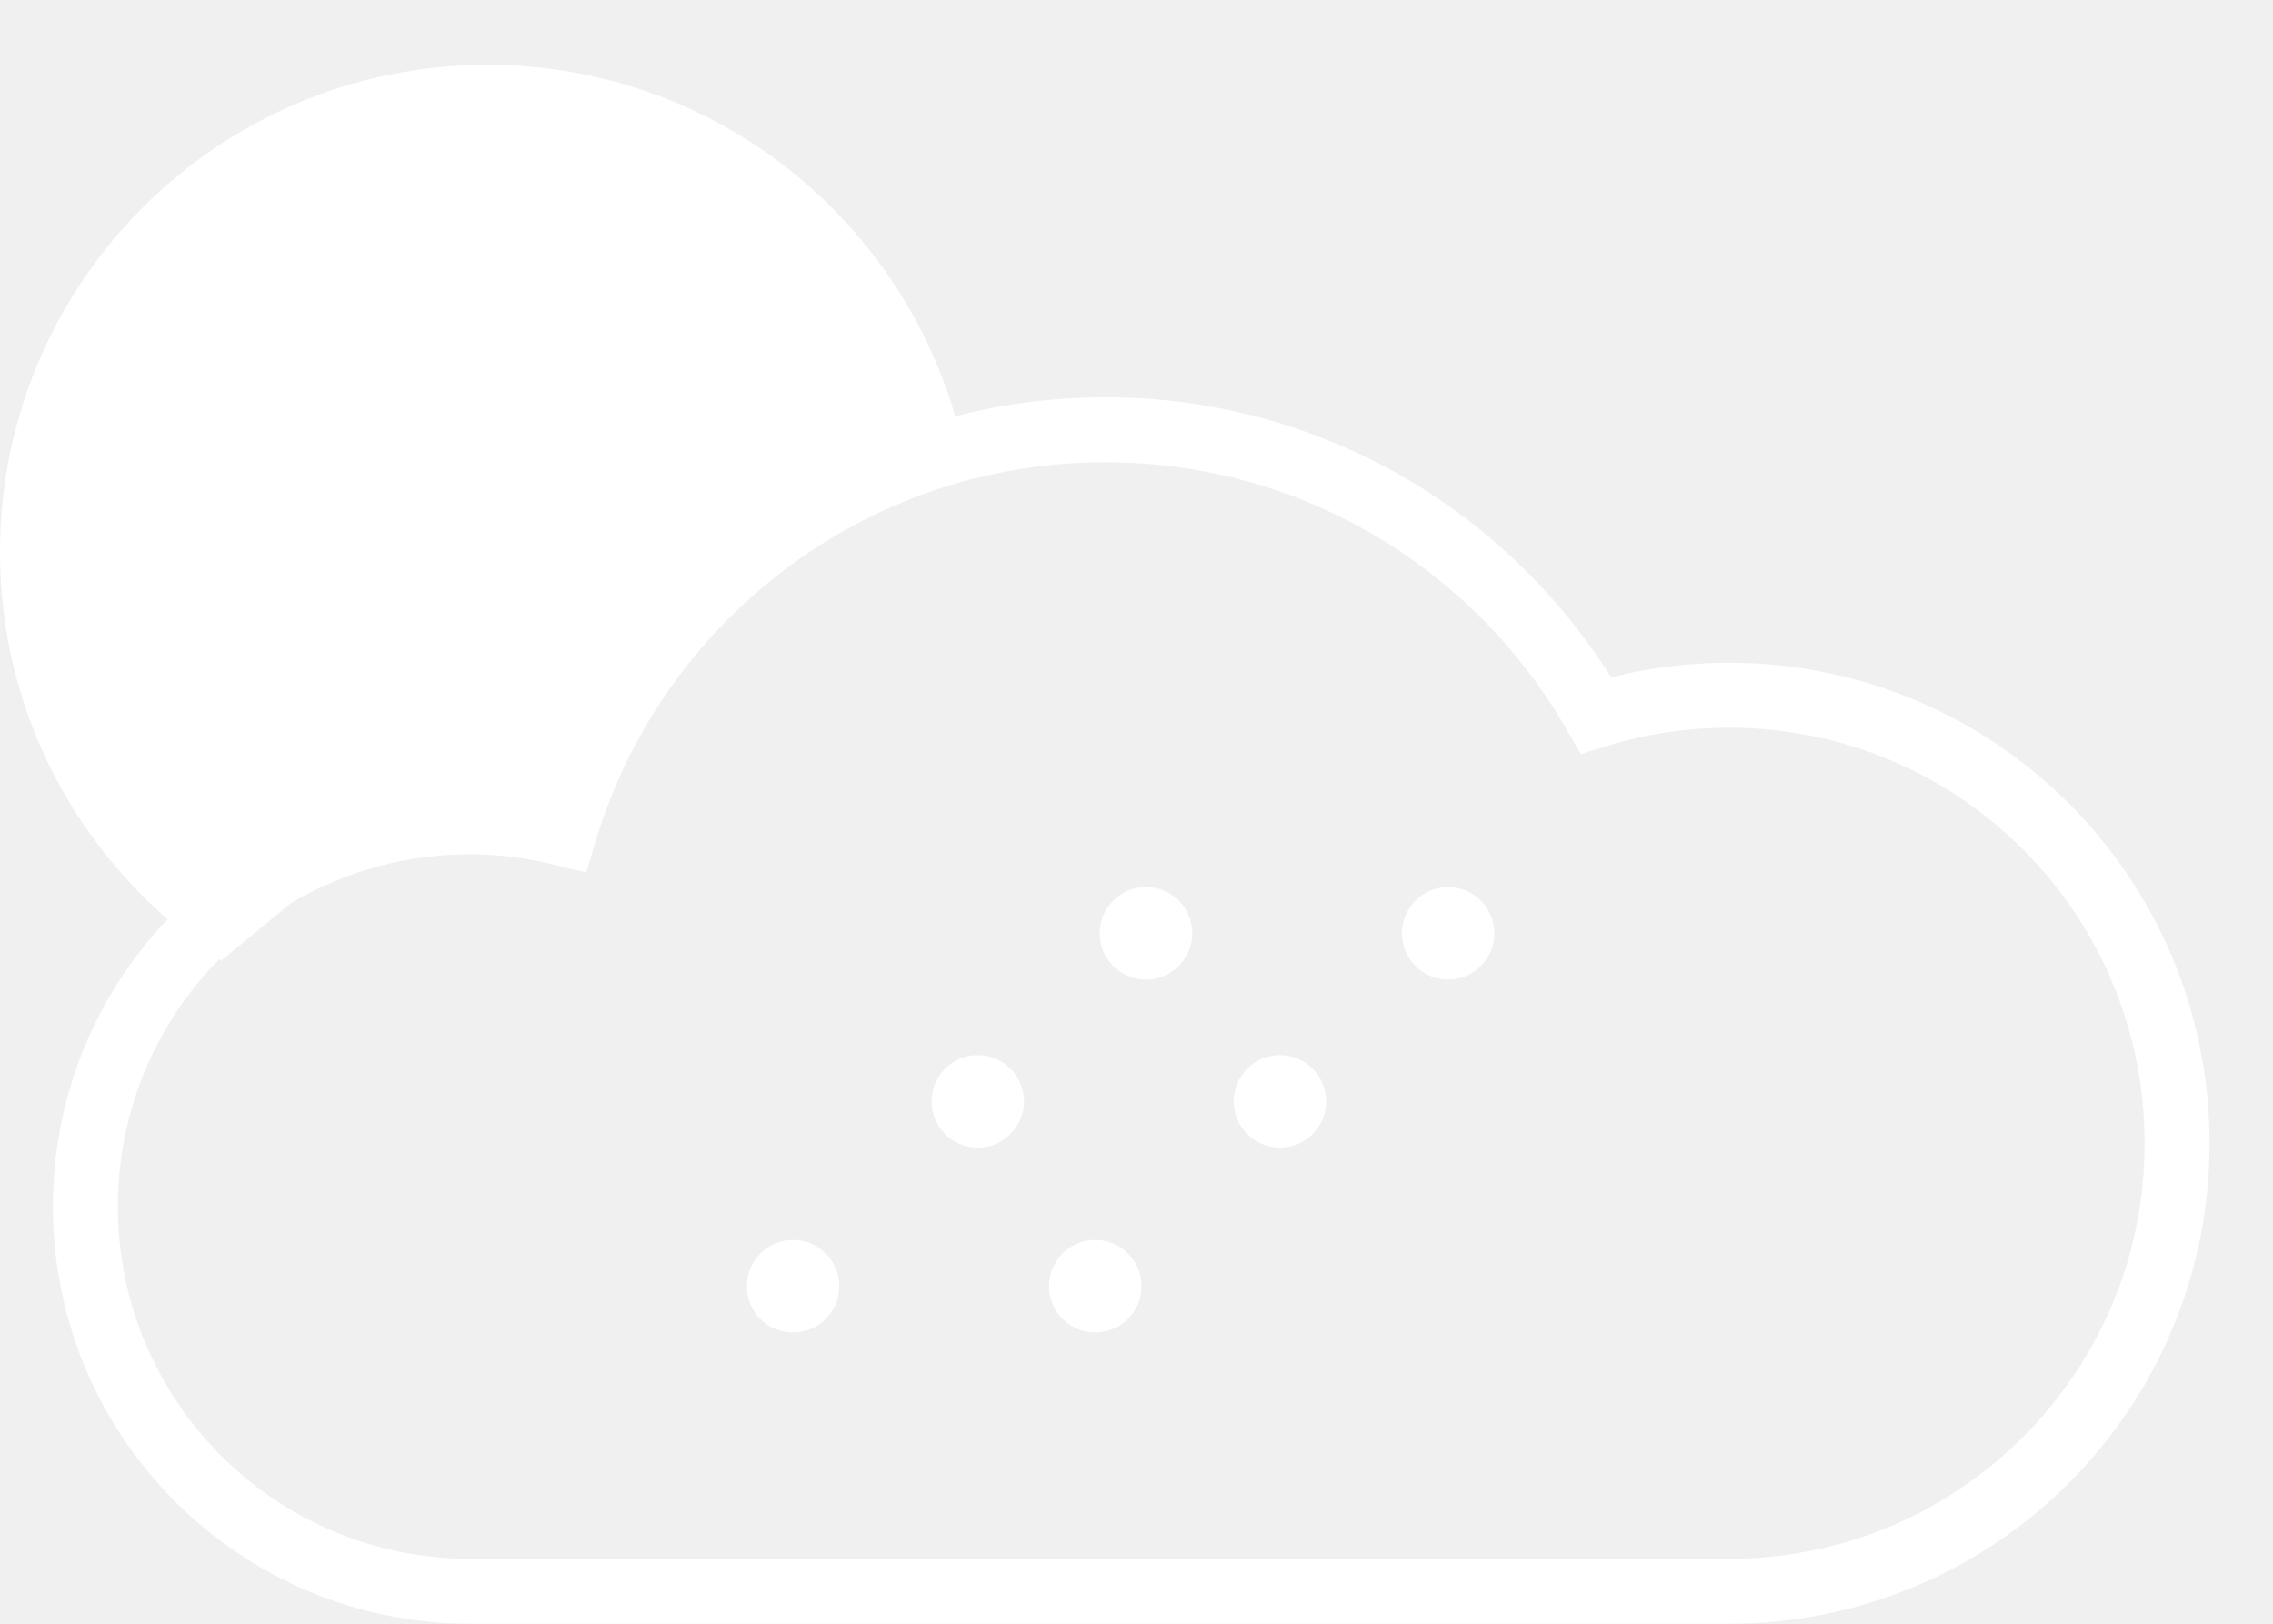
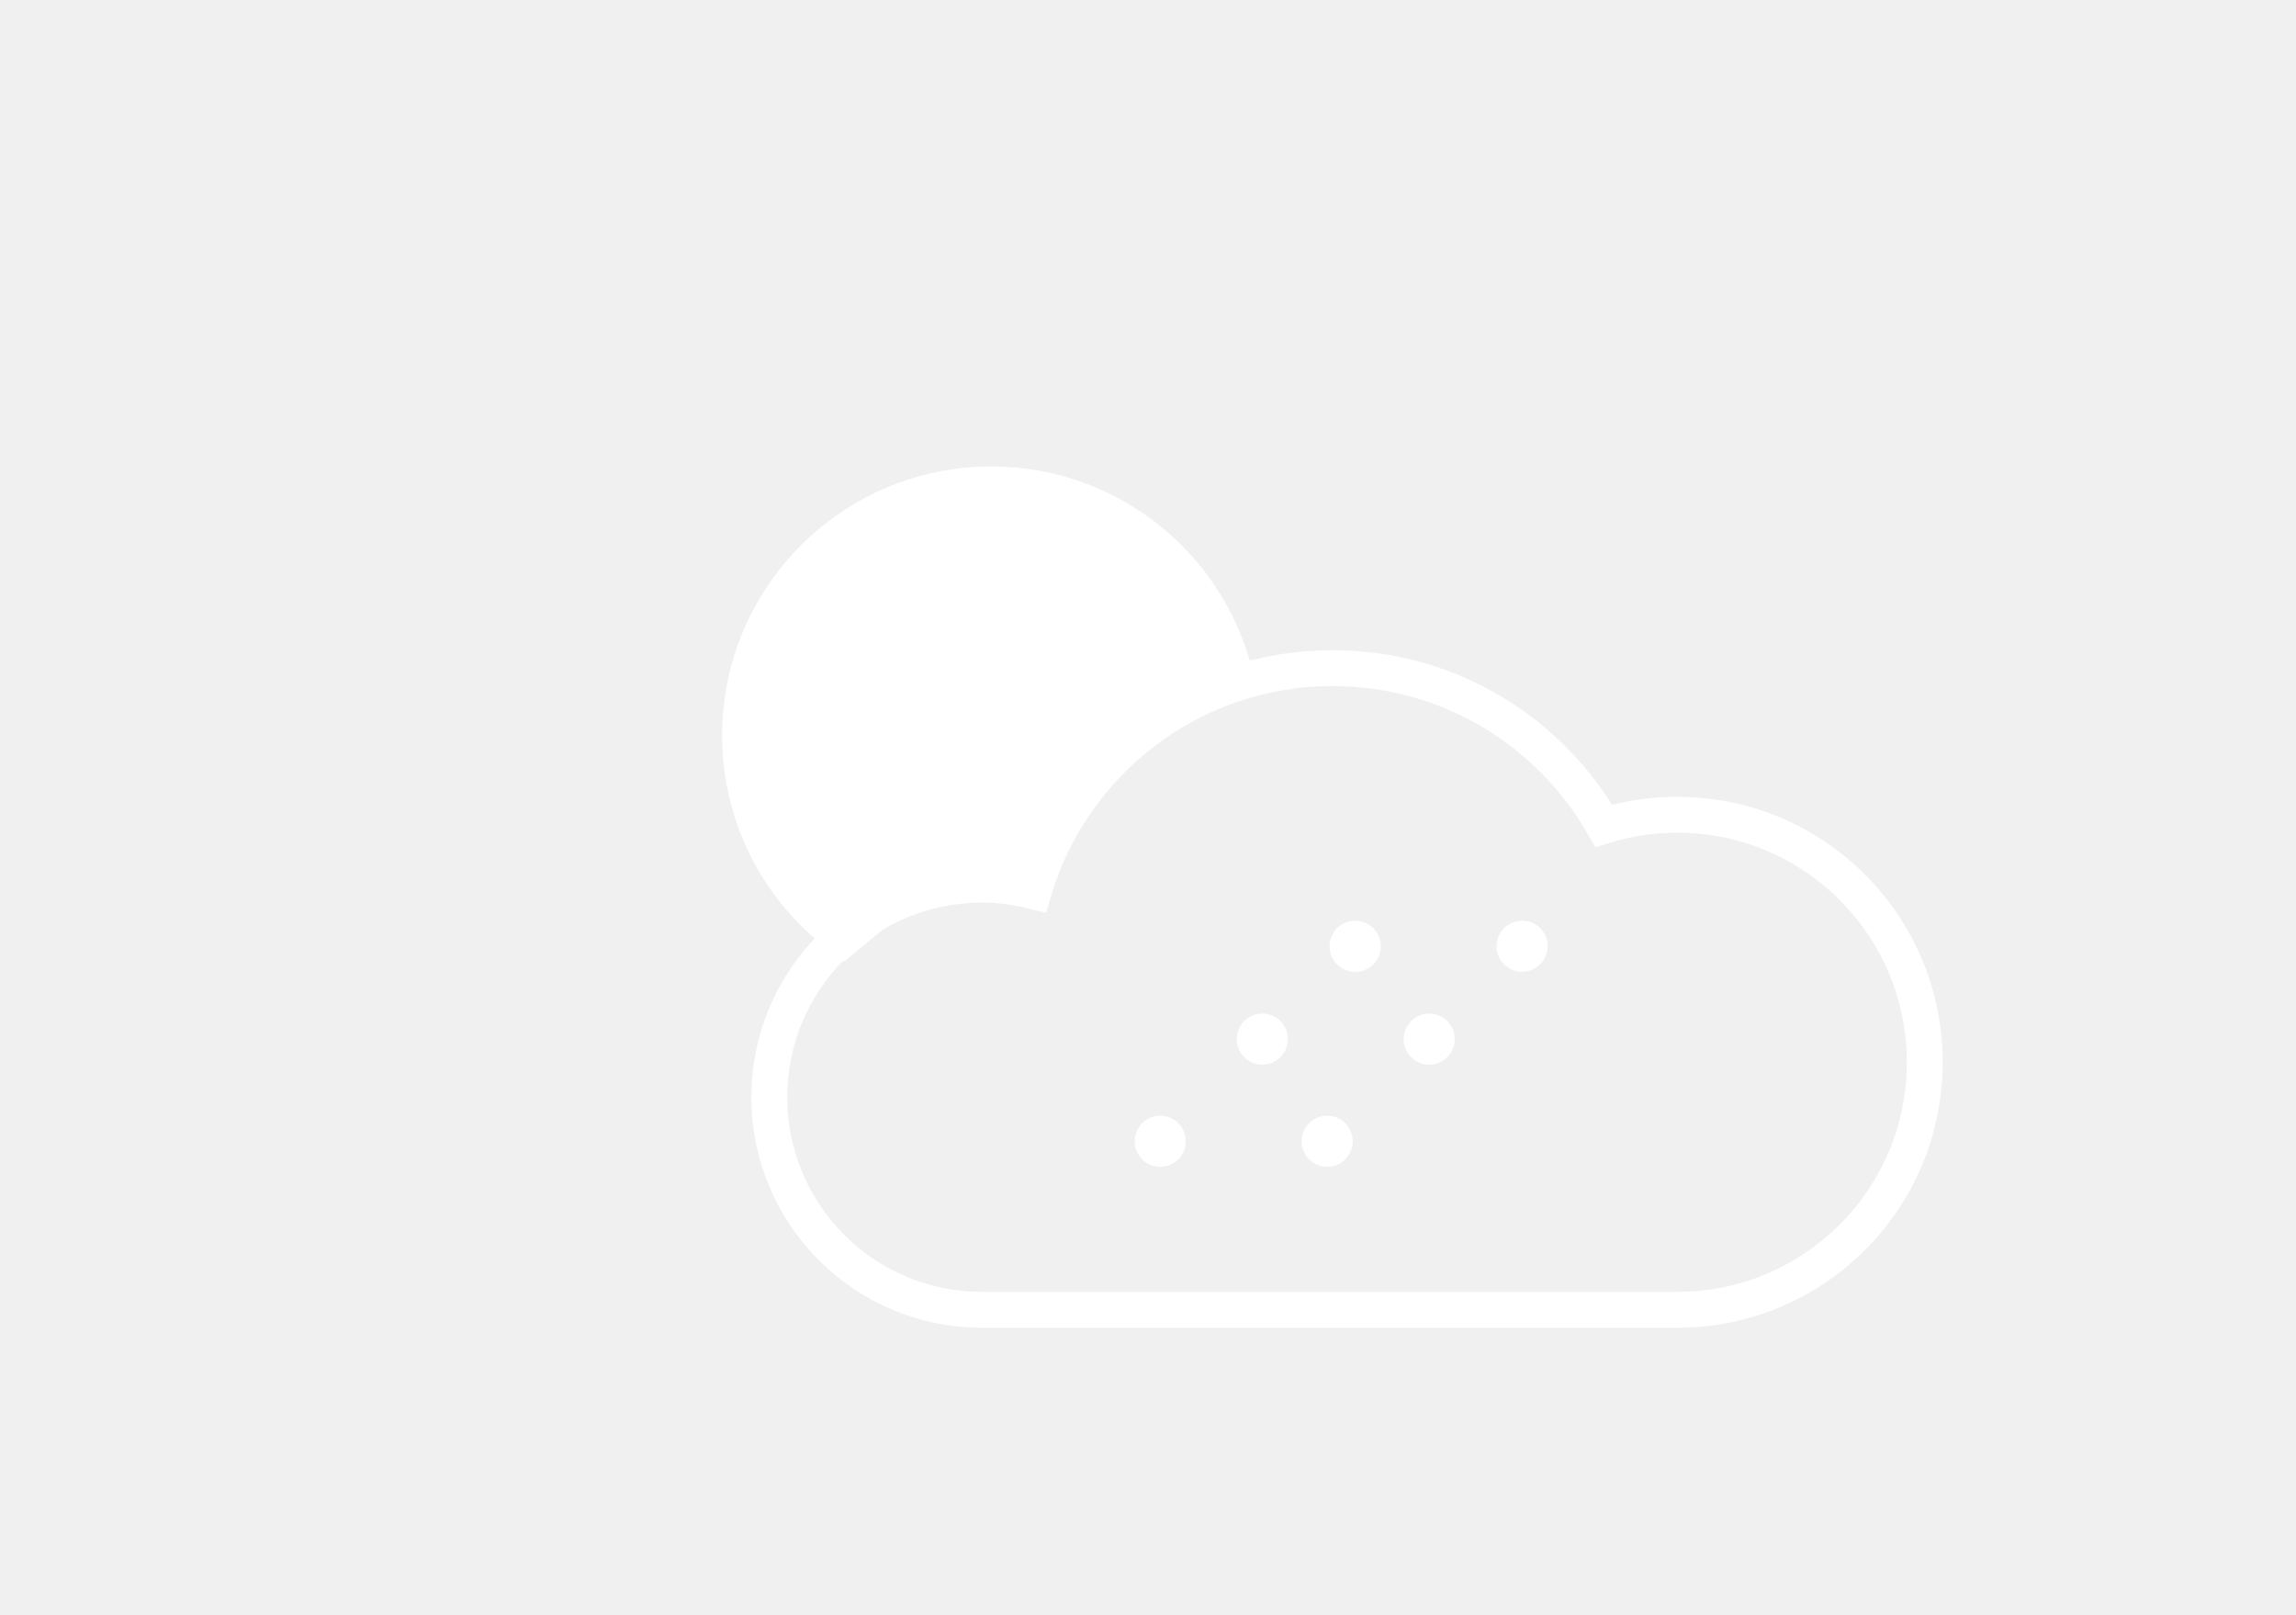
- <svg xmlns="http://www.w3.org/2000/svg" width="35" height="25" id="svg3873" version="1.1">
-   <defs id="defs3875" />
-   <g id="layer1" transform="translate(-93.91654,-110.584)">
-     <g transform="translate(-86.14946,-653.233)" id="g3697">
-       <path style="fill:none;stroke:#ffffff;stroke-width:1;stroke-miterlimit:4;stroke-dasharray:none" d="m 206.693,774.521 c -0.715,0 -1.401,0.108 -2.051,0.31 -1.498,-2.626 -4.316,-4.397 -7.556,-4.397 -3.942,0 -7.268,2.623 -8.336,6.218 -0.464,-0.114 -0.946,-0.182 -1.444,-0.182 -3.272,0 -5.925,2.65 -5.925,5.923 0,3.271 2.652,5.924 5.925,5.924 h 19.385 l 0,0 h 0.002 c 3.808,0 6.896,-3.089 6.896,-6.896 0.001,-3.812 -3.088,-6.9 -6.896,-6.9 z" id="path3699" />
-       <path style="fill:#ffffff;stroke:#ffffff;stroke-width:1;stroke-miterlimit:4;stroke-dasharray:none" d="m 194.41,770.823 c -0.685,-3.148 -3.484,-5.508 -6.839,-5.508 -3.87,0 -7.005,3.135 -7.005,7.003 0,2.327 1.14,4.383 2.888,5.657 l 2.612,-2.158 2,0 3,-4 z" id="path3701" />
-       <circle style="fill:#ffffff" d="m 198.185,778.187 c 0,0.394 -0.319,0.713 -0.713,0.713 -0.394,0 -0.713,-0.319 -0.713,-0.713 0,-0.394 0.319,-0.713 0.713,-0.713 0.394,0 0.713,0.319 0.713,0.713 z" cx="197.472" cy="778.187" r="0.713" id="circle3703" transform="translate(0.24,0)" />
-       <circle style="fill:#ffffff" d="m 195.594,780.774 c 0,0.393 -0.319,0.712 -0.712,0.712 -0.393,0 -0.712,-0.319 -0.712,-0.712 0,-0.393 0.319,-0.712 0.712,-0.712 0.393,0 0.712,0.319 0.712,0.712 z" cx="194.882" cy="780.774" r="0.712" id="circle3705" transform="translate(0.24,0)" />
-       <path style="fill:#ffffff" d="m 192.99,783.619 c 0,0.396 -0.318,0.713 -0.713,0.713 -0.392,0 -0.711,-0.316 -0.711,-0.713 0,-0.392 0.319,-0.711 0.711,-0.711 0.395,0 0.713,0.32 0.713,0.711 z" id="path3707" />
-       <circle style="fill:#ffffff" d="m 202.837,778.187 c 0,0.393 -0.319,0.712 -0.712,0.712 -0.393,0 -0.712,-0.319 -0.712,-0.712 0,-0.393 0.319,-0.712 0.712,-0.712 0.393,0 0.712,0.319 0.712,0.712 z" cx="202.125" cy="778.187" r="0.712" id="circle3709" transform="translate(0.24,0)" />
-       <circle style="fill:#ffffff" d="m 200.247,780.774 c 0,0.393 -0.319,0.712 -0.712,0.712 -0.393,0 -0.712,-0.319 -0.712,-0.712 0,-0.393 0.319,-0.712 0.712,-0.712 0.393,0 0.712,0.319 0.712,0.712 z" cx="199.535" cy="780.774" r="0.712" id="circle3711" transform="translate(0.24,0)" />
-       <path style="fill:#ffffff" d="m 197.644,783.619 c 0,0.396 -0.319,0.713 -0.713,0.713 -0.393,0 -0.712,-0.316 -0.712,-0.713 0,-0.392 0.319,-0.711 0.712,-0.711 0.394,0 0.713,0.32 0.713,0.711 z" id="path3713" />
+ <svg xmlns="http://www.w3.org/2000/svg" version="1.1" id="svg3873" x="0px" y="0px" width="64" height="45" viewBox="-7 0 64 45" enable-background="new -7 0 64 50" xml:space="preserve">
+   <defs id="defs3615" />
+   <g id="layer1" transform="translate(-93.91654,-90.58403)">
+     <g id="g3697" transform="translate(-86.14946,-653.233)">
+       <path id="path3699" d="m 219.822,766.522 c -0.715,0 -1.4,0.107 -2.051,0.309 -1.498,-2.625 -4.316,-4.396 -7.557,-4.396 -3.941,0 -7.268,2.623 -8.335,6.219 -0.464,-0.115 -0.946,-0.184 -1.444,-0.184 -3.272,0 -5.925,2.65 -5.925,5.923 0,3.271 2.652,5.924 5.925,5.924 h 19.385 l 0,0 h 0.002 c 3.809,0 6.896,-3.088 6.896,-6.896 0,-3.812 -3.088,-6.899 -6.896,-6.899 z" style="fill:none;stroke:#ffffff" />
+       <path id="path3701" d="m 207.539,762.822 c -0.685,-3.148 -3.484,-5.507 -6.839,-5.507 -3.87,0 -7.005,3.134 -7.005,7.003 0,2.326 1.14,4.383 2.888,5.656 l 2.612,-2.158 h 2 l 3,-4 3.344,-0.994 z" style="fill:#ffffff;stroke:#ffffff" />
+       <circle id="circle3703" cx="210.841" cy="765.188" r="0.713" d="m 211.554,765.188 c 0,0.394 -0.319,0.713 -0.713,0.713 -0.394,0 -0.713,-0.319 -0.713,-0.713 0,-0.394 0.319,-0.713 0.713,-0.713 0.394,0 0.713,0.319 0.713,0.713 z" style="fill:#ffffff" transform="translate(0,4.999)">
+ 		</circle>
+       <circle id="circle3705" cx="208.252" cy="767.775" r="0.712" d="m 208.964,767.775 c 0,0.393 -0.319,0.712 -0.712,0.712 -0.393,0 -0.712,-0.319 -0.712,-0.712 0,-0.393 0.319,-0.712 0.712,-0.712 0.393,0 0.712,0.319 0.712,0.712 z" style="fill:#ffffff" transform="translate(0,4.999)">
+ 		</circle>
+       <path id="path3707" d="m 206.119,775.619 c 0,0.396 -0.318,0.713 -0.713,0.713 -0.392,0 -0.711,-0.316 -0.711,-0.713 0,-0.393 0.319,-0.711 0.711,-0.711 0.394,0 0.713,0.32 0.713,0.711 z" style="fill:#ffffff" />
+       <circle id="circle3709" cx="215.494" cy="765.187" r="0.712" d="m 216.206,765.187 c 0,0.393 -0.319,0.712 -0.712,0.712 -0.393,0 -0.712,-0.319 -0.712,-0.712 0,-0.393 0.319,-0.712 0.712,-0.712 0.393,0 0.712,0.319 0.712,0.712 z" style="fill:#ffffff" transform="translate(0,4.999)">
+ 		</circle>
+       <circle id="circle3711" cx="212.904" cy="767.775" r="0.712" d="m 213.616,767.775 c 0,0.393 -0.319,0.712 -0.712,0.712 -0.393,0 -0.712,-0.319 -0.712,-0.712 0,-0.393 0.319,-0.712 0.712,-0.712 0.393,0 0.712,0.319 0.712,0.712 z" style="fill:#ffffff" transform="translate(0,4.999)">
+ 		</circle>
+       <path id="path3713" d="m 210.773,775.619 c 0,0.396 -0.319,0.713 -0.713,0.713 -0.393,0 -0.713,-0.316 -0.713,-0.713 0,-0.393 0.32,-0.711 0.713,-0.711 0.394,0 0.713,0.32 0.713,0.711 z" style="fill:#ffffff" />
    </g>
  </g>
</svg>
